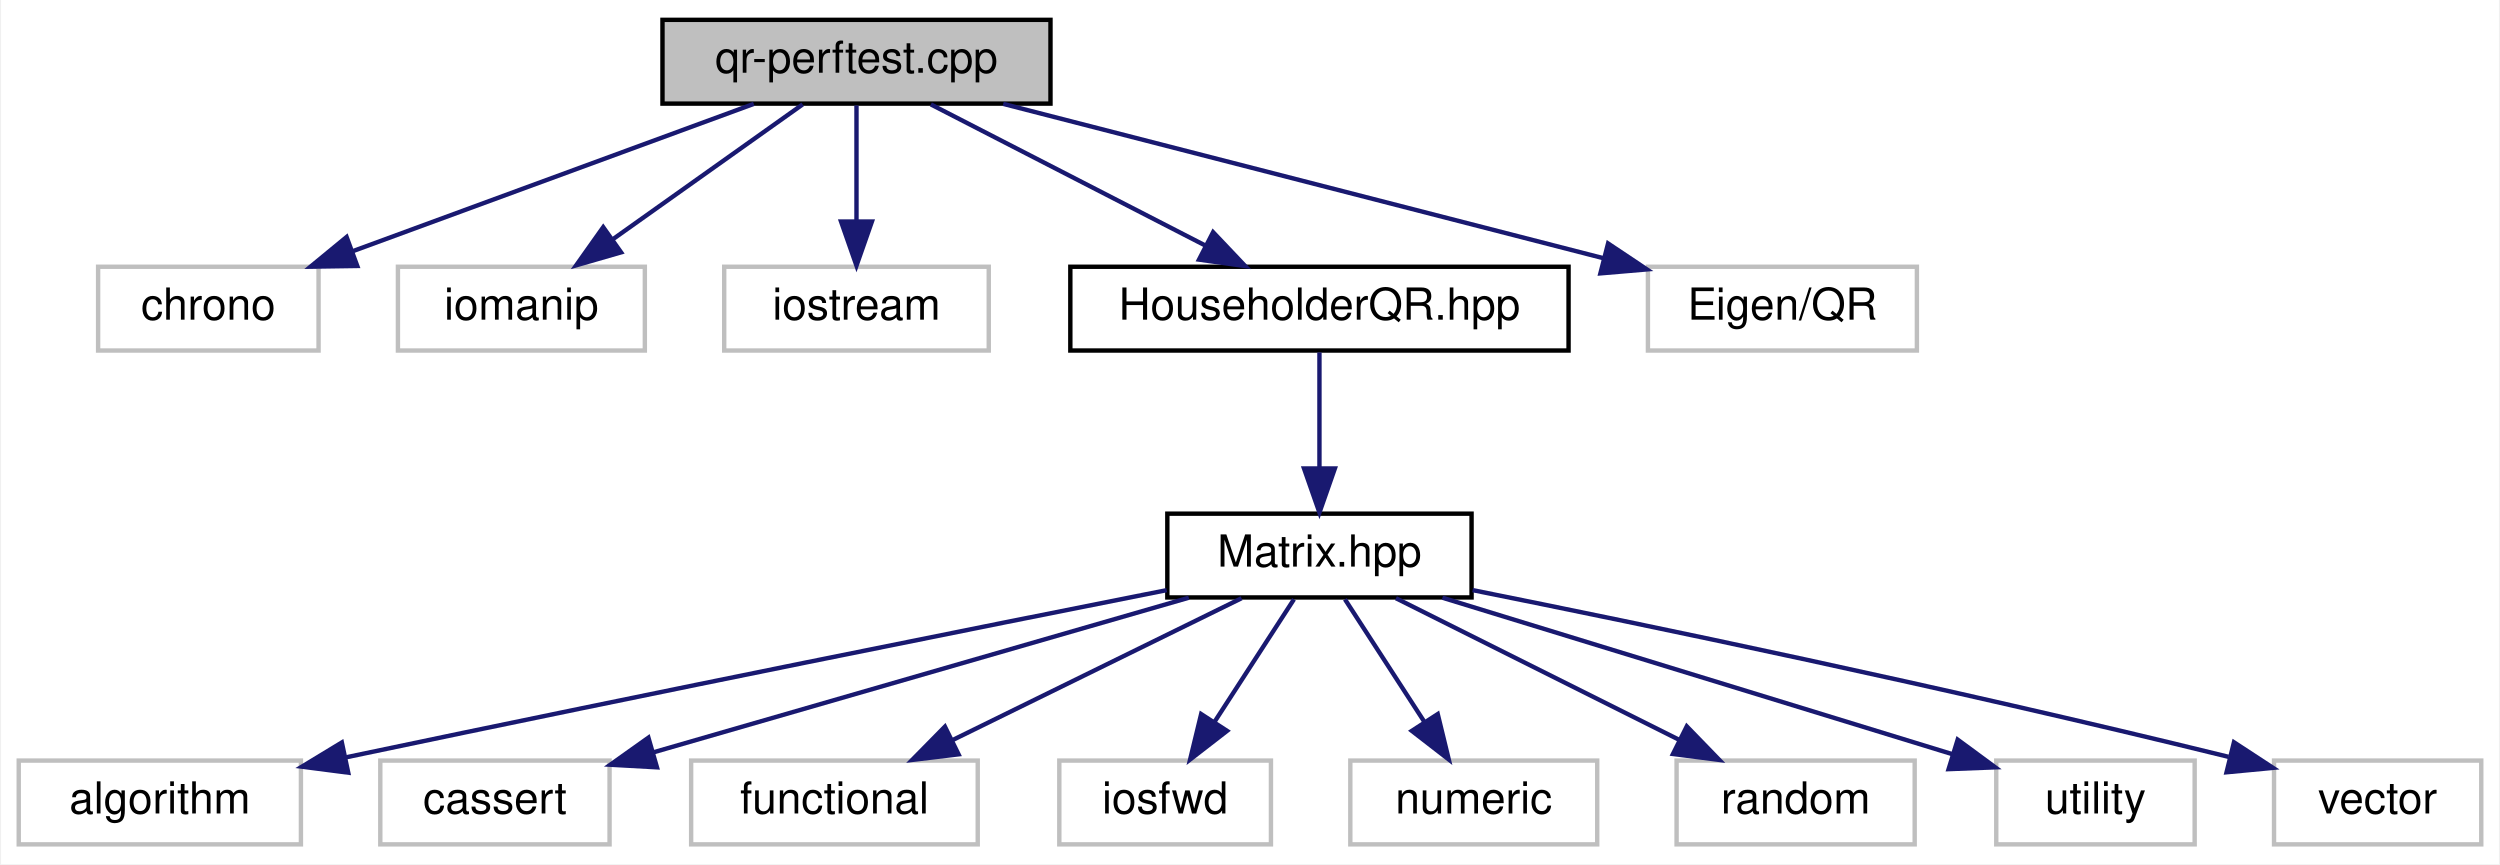
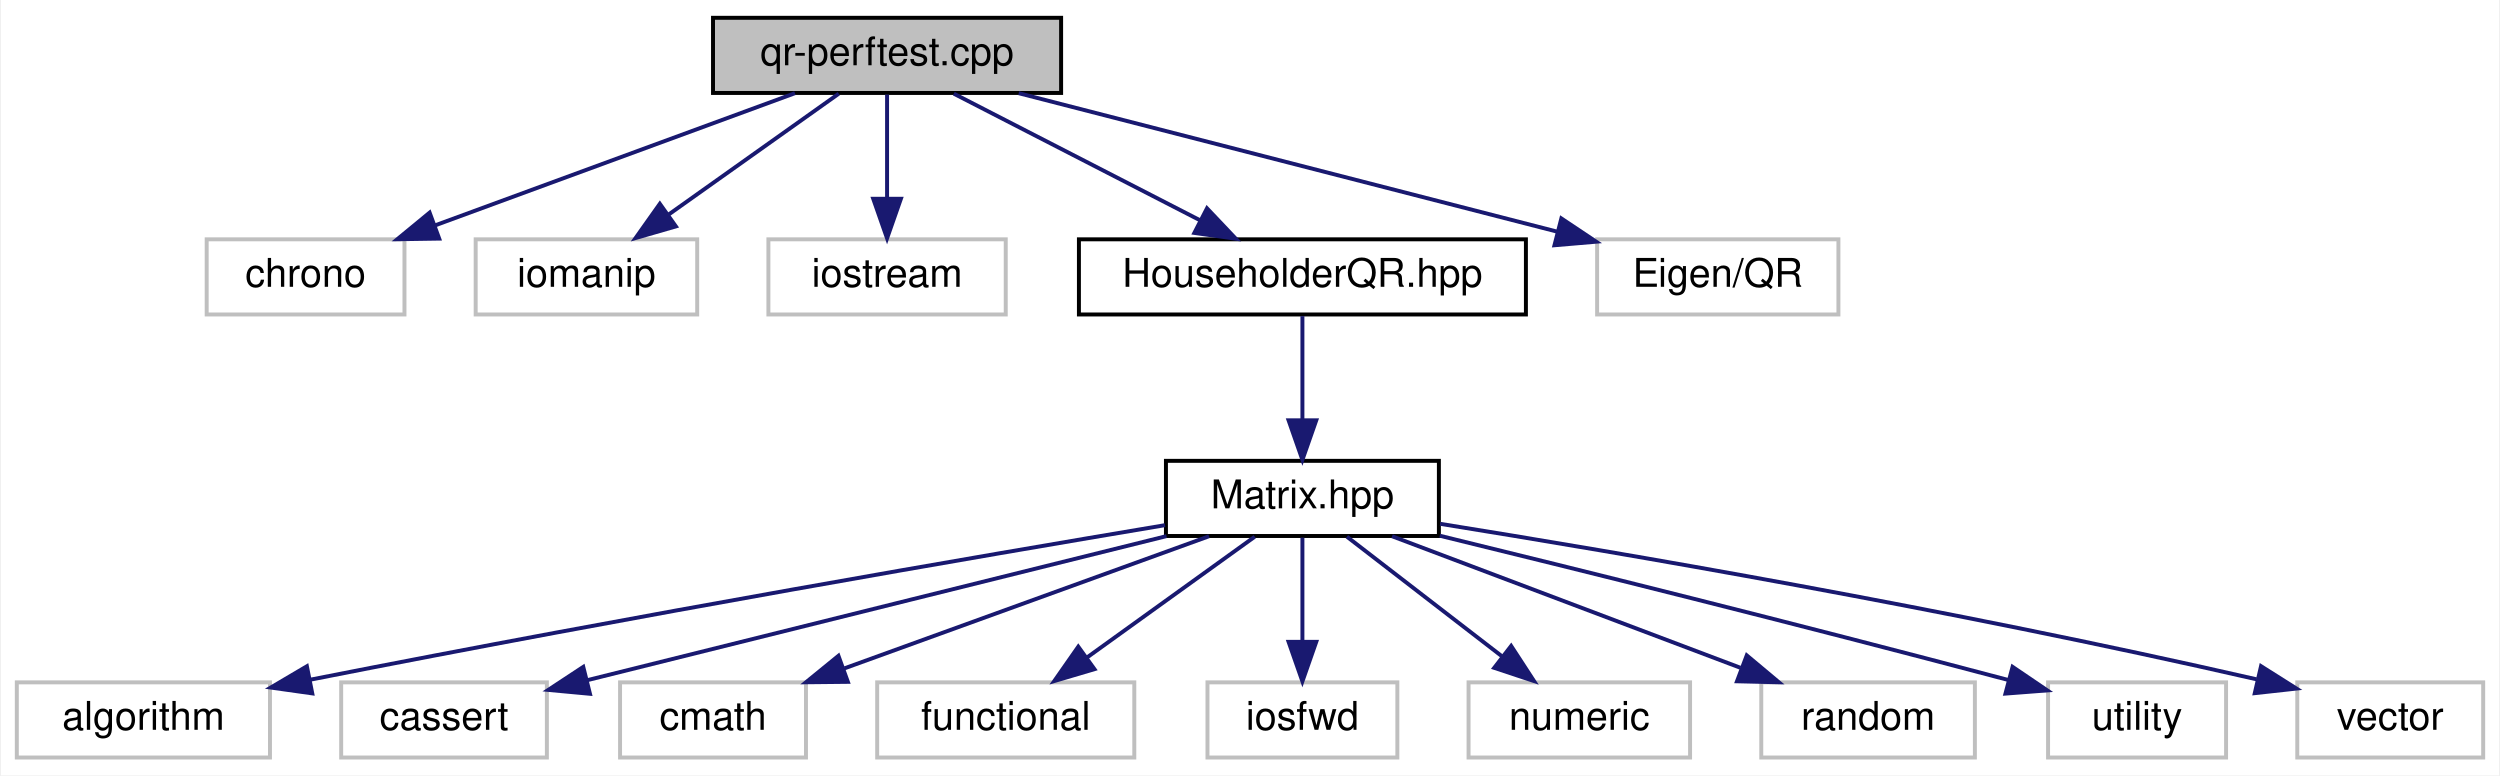
- <svg xmlns="http://www.w3.org/2000/svg" xmlns:xlink="http://www.w3.org/1999/xlink" width="567pt" height="196pt" viewBox="0.00 0.00 566.50 196.00">
+ <svg xmlns="http://www.w3.org/2000/svg" xmlns:xlink="http://www.w3.org/1999/xlink" width="632pt" height="196pt" viewBox="0.00 0.00 631.50 196.00">
  <g id="graph0" class="graph" transform="scale(1 1) rotate(0) translate(4 192)">
-     <polygon fill="white" stroke="transparent" points="-4,4 -4,-192 562.5,-192 562.5,4 -4,4" />
+     <polygon fill="white" stroke="transparent" points="-4,4 -4,-192 627.5,-192 627.5,4 -4,4" />
    <g id="node1" class="node">
      <g id="a_node1">
        <a xlink:title=" ">
-           <polygon fill="#bfbfbf" stroke="black" points="146,-168.5 146,-187.5 234,-187.5 234,-168.5 146,-168.5" />
-           <text text-anchor="middle" x="190" y="-175.5" font-family="Helvetica,sans-Serif" font-size="10.00">qr-perftest.cpp</text>
+           <polygon fill="#bfbfbf" stroke="black" points="176,-168.5 176,-187.5 264,-187.5 264,-168.5 176,-168.5" />
+           <text text-anchor="middle" x="220" y="-175.5" font-family="Helvetica,sans-Serif" font-size="10.00">qr-perftest.cpp</text>
        </a>
      </g>
    </g>
    <g id="node2" class="node">
      <g id="a_node2">
        <a xlink:title=" ">
-           <polygon fill="white" stroke="#bfbfbf" points="18,-112.5 18,-131.5 68,-131.5 68,-112.5 18,-112.5" />
-           <text text-anchor="middle" x="43" y="-119.5" font-family="Helvetica,sans-Serif" font-size="10.00">chrono</text>
+           <polygon fill="white" stroke="#bfbfbf" points="48,-112.5 48,-131.5 98,-131.5 98,-112.5 48,-112.5" />
+           <text text-anchor="middle" x="73" y="-119.5" font-family="Helvetica,sans-Serif" font-size="10.00">chrono</text>
        </a>
      </g>
    </g>
    <g id="edge1" class="edge">
-       <path fill="none" stroke="midnightblue" d="M166.71,-168.44C142.19,-159.44 103.4,-145.19 75.8,-135.05" />
-       <polygon fill="midnightblue" stroke="midnightblue" points="76.78,-131.68 66.18,-131.52 74.36,-138.25 76.78,-131.68" />
+       <path fill="none" stroke="midnightblue" d="M196.71,-168.44C172.19,-159.44 133.4,-145.19 105.8,-135.05" />
+       <polygon fill="midnightblue" stroke="midnightblue" points="106.78,-131.68 96.18,-131.52 104.36,-138.25 106.78,-131.68" />
    </g>
    <g id="node3" class="node">
      <g id="a_node3">
        <a xlink:title=" ">
-           <polygon fill="white" stroke="#bfbfbf" points="86,-112.5 86,-131.5 142,-131.5 142,-112.5 86,-112.5" />
-           <text text-anchor="middle" x="114" y="-119.5" font-family="Helvetica,sans-Serif" font-size="10.00">iomanip</text>
+           <polygon fill="white" stroke="#bfbfbf" points="116,-112.5 116,-131.5 172,-131.5 172,-112.5 116,-112.5" />
+           <text text-anchor="middle" x="144" y="-119.5" font-family="Helvetica,sans-Serif" font-size="10.00">iomanip</text>
        </a>
      </g>
    </g>
    <g id="edge2" class="edge">
-       <path fill="none" stroke="midnightblue" d="M177.79,-168.32C166.22,-160.11 148.62,-147.6 134.84,-137.81" />
-       <polygon fill="midnightblue" stroke="midnightblue" points="136.61,-134.77 126.43,-131.83 132.56,-140.48 136.61,-134.77" />
+       <path fill="none" stroke="midnightblue" d="M207.79,-168.32C196.22,-160.11 178.62,-147.6 164.84,-137.81" />
+       <polygon fill="midnightblue" stroke="midnightblue" points="166.61,-134.77 156.43,-131.83 162.56,-140.48 166.61,-134.77" />
    </g>
    <g id="node4" class="node">
      <g id="a_node4">
        <a xlink:title=" ">
-           <polygon fill="white" stroke="#bfbfbf" points="160,-112.5 160,-131.5 220,-131.5 220,-112.5 160,-112.5" />
-           <text text-anchor="middle" x="190" y="-119.5" font-family="Helvetica,sans-Serif" font-size="10.00">iostream</text>
+           <polygon fill="white" stroke="#bfbfbf" points="190,-112.5 190,-131.5 250,-131.5 250,-112.5 190,-112.5" />
+           <text text-anchor="middle" x="220" y="-119.5" font-family="Helvetica,sans-Serif" font-size="10.00">iostream</text>
        </a>
      </g>
    </g>
    <g id="edge3" class="edge">
-       <path fill="none" stroke="midnightblue" d="M190,-168.08C190,-161.01 190,-150.86 190,-141.99" />
-       <polygon fill="midnightblue" stroke="midnightblue" points="193.5,-141.75 190,-131.75 186.5,-141.75 193.5,-141.75" />
+       <path fill="none" stroke="midnightblue" d="M220,-168.08C220,-161.01 220,-150.86 220,-141.99" />
+       <polygon fill="midnightblue" stroke="midnightblue" points="223.5,-141.75 220,-131.75 216.5,-141.75 223.5,-141.75" />
    </g>
    <g id="node5" class="node">
      <g id="a_node5">
        <a xlink:href="../../d9/d52/HouseholderQR_8hpp.html" target="_top" xlink:title=" ">
-           <polygon fill="white" stroke="black" points="238.5,-112.5 238.5,-131.5 351.5,-131.5 351.5,-112.5 238.5,-112.5" />
-           <text text-anchor="middle" x="295" y="-119.5" font-family="Helvetica,sans-Serif" font-size="10.00">HouseholderQR.hpp</text>
+           <polygon fill="white" stroke="black" points="268.5,-112.5 268.5,-131.5 381.5,-131.5 381.5,-112.5 268.5,-112.5" />
+           <text text-anchor="middle" x="325" y="-119.5" font-family="Helvetica,sans-Serif" font-size="10.00">HouseholderQR.hpp</text>
        </a>
      </g>
    </g>
    <g id="edge4" class="edge">
-       <path fill="none" stroke="midnightblue" d="M206.87,-168.32C223.71,-159.66 249.81,-146.24 269.24,-136.25" />
-       <polygon fill="midnightblue" stroke="midnightblue" points="270.88,-139.34 278.17,-131.65 267.68,-133.12 270.88,-139.34" />
+       <path fill="none" stroke="midnightblue" d="M236.87,-168.32C253.71,-159.66 279.81,-146.24 299.24,-136.25" />
+       <polygon fill="midnightblue" stroke="midnightblue" points="300.88,-139.34 308.17,-131.65 297.68,-133.12 300.88,-139.34" />
    </g>
-     <g id="node15" class="node">
-       <g id="a_node15">
+     <g id="node16" class="node">
+       <g id="a_node16">
        <a xlink:title=" ">
-           <polygon fill="white" stroke="#bfbfbf" points="369.5,-112.5 369.5,-131.5 430.5,-131.5 430.5,-112.5 369.5,-112.5" />
-           <text text-anchor="middle" x="400" y="-119.5" font-family="Helvetica,sans-Serif" font-size="10.00">Eigen/QR</text>
+           <polygon fill="white" stroke="#bfbfbf" points="399.5,-112.5 399.5,-131.5 460.5,-131.5 460.5,-112.5 399.5,-112.5" />
+           <text text-anchor="middle" x="430" y="-119.5" font-family="Helvetica,sans-Serif" font-size="10.00">Eigen/QR</text>
        </a>
      </g>
    </g>
-     <g id="edge14" class="edge">
-       <path fill="none" stroke="midnightblue" d="M223.28,-168.44C260.19,-158.95 319.77,-143.63 359.4,-133.44" />
-       <polygon fill="midnightblue" stroke="midnightblue" points="360.46,-136.78 369.27,-130.9 358.72,-130 360.46,-136.78" />
+     <g id="edge15" class="edge">
+       <path fill="none" stroke="midnightblue" d="M253.28,-168.44C290.19,-158.95 349.77,-143.63 389.4,-133.44" />
+       <polygon fill="midnightblue" stroke="midnightblue" points="390.46,-136.78 399.27,-130.9 388.72,-130 390.46,-136.78" />
    </g>
    <g id="node6" class="node">
      <g id="a_node6">
        <a xlink:href="../../d9/d1c/Matrix_8hpp.html" target="_top" xlink:title=" ">
-           <polygon fill="white" stroke="black" points="260.5,-56.5 260.5,-75.5 329.5,-75.5 329.5,-56.5 260.5,-56.5" />
-           <text text-anchor="middle" x="295" y="-63.5" font-family="Helvetica,sans-Serif" font-size="10.00">Matrix.hpp</text>
+           <polygon fill="white" stroke="black" points="290.5,-56.5 290.5,-75.5 359.5,-75.5 359.5,-56.5 290.5,-56.5" />
+           <text text-anchor="middle" x="325" y="-63.5" font-family="Helvetica,sans-Serif" font-size="10.00">Matrix.hpp</text>
        </a>
      </g>
    </g>
    <g id="edge5" class="edge">
-       <path fill="none" stroke="midnightblue" d="M295,-112.08C295,-105.01 295,-94.86 295,-85.99" />
-       <polygon fill="midnightblue" stroke="midnightblue" points="298.5,-85.75 295,-75.75 291.5,-85.75 298.5,-85.75" />
+       <path fill="none" stroke="midnightblue" d="M325,-112.08C325,-105.01 325,-94.86 325,-85.99" />
+       <polygon fill="midnightblue" stroke="midnightblue" points="328.5,-85.75 325,-75.75 321.5,-85.75 328.5,-85.75" />
    </g>
    <g id="node7" class="node">
      <g id="a_node7">
        <a xlink:title=" ">
          <polygon fill="white" stroke="#bfbfbf" points="0,-0.5 0,-19.5 64,-19.5 64,-0.5 0,-0.5" />
          <text text-anchor="middle" x="32" y="-7.5" font-family="Helvetica,sans-Serif" font-size="10.00">algorithm</text>
        </a>
      </g>
    </g>
    <g id="edge6" class="edge">
-       <path fill="none" stroke="midnightblue" d="M260.36,-58.16C218.61,-49.87 146.07,-35.35 74.33,-20.26" />
-       <polygon fill="midnightblue" stroke="midnightblue" points="74.73,-16.76 64.22,-18.12 73.28,-23.61 74.73,-16.76" />
+       <path fill="none" stroke="midnightblue" d="M290.27,-59.24C243.45,-51.39 157.26,-36.58 74.07,-20.15" />
+       <polygon fill="midnightblue" stroke="midnightblue" points="74.69,-16.71 64.2,-18.19 73.33,-23.57 74.69,-16.71" />
    </g>
    <g id="node8" class="node">
      <g id="a_node8">
        <a xlink:title=" ">
          <polygon fill="white" stroke="#bfbfbf" points="82,-0.5 82,-19.5 134,-19.5 134,-0.5 82,-0.5" />
          <text text-anchor="middle" x="108" y="-7.5" font-family="Helvetica,sans-Serif" font-size="10.00">cassert</text>
        </a>
      </g>
    </g>
    <g id="edge7" class="edge">
-       <path fill="none" stroke="midnightblue" d="M265.37,-56.44C232.47,-46.94 179.36,-31.61 144.07,-21.41" />
-       <polygon fill="midnightblue" stroke="midnightblue" points="144.75,-17.97 134.17,-18.56 142.81,-24.7 144.75,-17.97" />
+       <path fill="none" stroke="midnightblue" d="M290.63,-56.47C256.22,-47.92 201.46,-34.32 144.29,-20.07" />
+       <polygon fill="midnightblue" stroke="midnightblue" points="144.89,-16.61 134.35,-17.59 143.2,-23.41 144.89,-16.61" />
    </g>
    <g id="node9" class="node">
      <g id="a_node9">
        <a xlink:title=" ">
-           <polygon fill="white" stroke="#bfbfbf" points="152.5,-0.5 152.5,-19.5 217.5,-19.5 217.5,-0.5 152.5,-0.5" />
-           <text text-anchor="middle" x="185" y="-7.5" font-family="Helvetica,sans-Serif" font-size="10.00">functional</text>
+           <polygon fill="white" stroke="#bfbfbf" points="152.5,-0.5 152.5,-19.5 199.5,-19.5 199.5,-0.5 152.5,-0.5" />
+           <text text-anchor="middle" x="176" y="-7.5" font-family="Helvetica,sans-Serif" font-size="10.00">cmath</text>
        </a>
      </g>
    </g>
    <g id="edge8" class="edge">
-       <path fill="none" stroke="midnightblue" d="M277.33,-56.32C259.61,-47.62 232.1,-34.12 211.71,-24.11" />
-       <polygon fill="midnightblue" stroke="midnightblue" points="213.15,-20.92 202.63,-19.65 210.06,-27.2 213.15,-20.92" />
+       <path fill="none" stroke="midnightblue" d="M301.39,-56.44C276.54,-47.44 237.23,-33.19 209.25,-23.05" />
+       <polygon fill="midnightblue" stroke="midnightblue" points="210.09,-19.63 199.5,-19.52 207.71,-26.21 210.09,-19.63" />
    </g>
    <g id="node10" class="node">
      <g id="a_node10">
        <a xlink:title=" ">
-           <polygon fill="white" stroke="#bfbfbf" points="236,-0.5 236,-19.5 284,-19.5 284,-0.5 236,-0.5" />
-           <text text-anchor="middle" x="260" y="-7.5" font-family="Helvetica,sans-Serif" font-size="10.00">iosfwd</text>
+           <polygon fill="white" stroke="#bfbfbf" points="217.5,-0.5 217.5,-19.5 282.5,-19.5 282.5,-0.5 217.5,-0.5" />
+           <text text-anchor="middle" x="250" y="-7.5" font-family="Helvetica,sans-Serif" font-size="10.00">functional</text>
        </a>
      </g>
    </g>
    <g id="edge9" class="edge">
-       <path fill="none" stroke="midnightblue" d="M289.22,-56.08C284.33,-48.53 277.17,-37.49 271.17,-28.23" />
-       <polygon fill="midnightblue" stroke="midnightblue" points="274.05,-26.24 265.67,-19.75 268.17,-30.05 274.05,-26.24" />
+       <path fill="none" stroke="midnightblue" d="M312.95,-56.32C301.54,-48.11 284.17,-35.6 270.57,-25.81" />
+       <polygon fill="midnightblue" stroke="midnightblue" points="272.43,-22.84 262.27,-19.83 268.34,-28.52 272.43,-22.84" />
    </g>
    <g id="node11" class="node">
      <g id="a_node11">
        <a xlink:title=" ">
-           <polygon fill="white" stroke="#bfbfbf" points="302,-0.5 302,-19.5 358,-19.5 358,-0.5 302,-0.5" />
-           <text text-anchor="middle" x="330" y="-7.5" font-family="Helvetica,sans-Serif" font-size="10.00">numeric</text>
+           <polygon fill="white" stroke="#bfbfbf" points="301,-0.5 301,-19.5 349,-19.5 349,-0.5 301,-0.5" />
+           <text text-anchor="middle" x="325" y="-7.5" font-family="Helvetica,sans-Serif" font-size="10.00">iosfwd</text>
        </a>
      </g>
    </g>
    <g id="edge10" class="edge">
-       <path fill="none" stroke="midnightblue" d="M300.78,-56.08C305.67,-48.53 312.83,-37.49 318.83,-28.23" />
-       <polygon fill="midnightblue" stroke="midnightblue" points="321.83,-30.05 324.33,-19.75 315.95,-26.24 321.83,-30.05" />
+       <path fill="none" stroke="midnightblue" d="M325,-56.08C325,-49.01 325,-38.86 325,-29.99" />
+       <polygon fill="midnightblue" stroke="midnightblue" points="328.5,-29.75 325,-19.75 321.5,-29.75 328.5,-29.75" />
    </g>
    <g id="node12" class="node">
      <g id="a_node12">
        <a xlink:title=" ">
-           <polygon fill="white" stroke="#bfbfbf" points="376,-0.5 376,-19.5 430,-19.5 430,-0.5 376,-0.5" />
-           <text text-anchor="middle" x="403" y="-7.5" font-family="Helvetica,sans-Serif" font-size="10.00">random</text>
+           <polygon fill="white" stroke="#bfbfbf" points="367,-0.5 367,-19.5 423,-19.5 423,-0.5 367,-0.5" />
+           <text text-anchor="middle" x="395" y="-7.5" font-family="Helvetica,sans-Serif" font-size="10.00">numeric</text>
        </a>
      </g>
    </g>
    <g id="edge11" class="edge">
-       <path fill="none" stroke="midnightblue" d="M312.35,-56.32C329.67,-47.66 356.52,-34.24 376.5,-24.25" />
-       <polygon fill="midnightblue" stroke="midnightblue" points="378.31,-27.26 385.69,-19.65 375.18,-21 378.31,-27.26" />
+       <path fill="none" stroke="midnightblue" d="M336.25,-56.32C346.8,-48.18 362.8,-35.84 375.44,-26.09" />
+       <polygon fill="midnightblue" stroke="midnightblue" points="377.77,-28.71 383.55,-19.83 373.49,-23.17 377.77,-28.71" />
    </g>
    <g id="node13" class="node">
      <g id="a_node13">
        <a xlink:title=" ">
-           <polygon fill="white" stroke="#bfbfbf" points="448.5,-0.5 448.5,-19.5 493.5,-19.5 493.5,-0.5 448.5,-0.5" />
-           <text text-anchor="middle" x="471" y="-7.5" font-family="Helvetica,sans-Serif" font-size="10.00">utility</text>
+           <polygon fill="white" stroke="#bfbfbf" points="441,-0.5 441,-19.5 495,-19.5 495,-0.5 441,-0.5" />
+           <text text-anchor="middle" x="468" y="-7.5" font-family="Helvetica,sans-Serif" font-size="10.00">random</text>
        </a>
      </g>
    </g>
    <g id="edge12" class="edge">
-       <path fill="none" stroke="midnightblue" d="M322.89,-56.44C354.33,-46.79 405.4,-31.13 438.59,-20.94" />
-       <polygon fill="midnightblue" stroke="midnightblue" points="439.75,-24.25 448.28,-17.97 437.69,-17.56 439.75,-24.25" />
+       <path fill="none" stroke="midnightblue" d="M347.66,-56.44C371.4,-47.48 408.91,-33.31 435.74,-23.18" />
+       <polygon fill="midnightblue" stroke="midnightblue" points="437.33,-26.32 445.45,-19.52 434.86,-19.77 437.33,-26.32" />
    </g>
    <g id="node14" class="node">
      <g id="a_node14">
        <a xlink:title=" ">
-           <polygon fill="white" stroke="#bfbfbf" points="511.5,-0.5 511.5,-19.5 558.5,-19.5 558.5,-0.5 511.5,-0.5" />
-           <text text-anchor="middle" x="535" y="-7.5" font-family="Helvetica,sans-Serif" font-size="10.00">vector</text>
+           <polygon fill="white" stroke="#bfbfbf" points="513.5,-0.5 513.5,-19.5 558.5,-19.5 558.5,-0.5 513.5,-0.5" />
+           <text text-anchor="middle" x="536" y="-7.5" font-family="Helvetica,sans-Serif" font-size="10.00">utility</text>
        </a>
      </g>
    </g>
    <g id="edge13" class="edge">
-       <path fill="none" stroke="midnightblue" d="M329.74,-58.16C369.14,-50.25 435.52,-36.49 501.18,-20.35" />
-       <polygon fill="midnightblue" stroke="midnightblue" points="502.41,-23.65 511.28,-17.85 500.73,-16.85 502.41,-23.65" />
+       <path fill="none" stroke="midnightblue" d="M359.72,-56.57C393.87,-48.22 447.7,-34.88 503.58,-20.06" />
+       <polygon fill="midnightblue" stroke="midnightblue" points="504.53,-23.42 513.3,-17.47 502.73,-16.66 504.53,-23.42" />
+     </g>
+     <g id="node15" class="node">
+       <g id="a_node15">
+         <a xlink:title=" ">
+           <polygon fill="white" stroke="#bfbfbf" points="576.5,-0.5 576.5,-19.5 623.5,-19.5 623.5,-0.5 576.5,-0.5" />
+           <text text-anchor="middle" x="600" y="-7.5" font-family="Helvetica,sans-Serif" font-size="10.00">vector</text>
+         </a>
+       </g>
+     </g>
+     <g id="edge14" class="edge">
+       <path fill="none" stroke="midnightblue" d="M359.81,-59.58C405.23,-52.28 487.36,-38.32 566.2,-20.27" />
+       <polygon fill="midnightblue" stroke="midnightblue" points="567.34,-23.59 576.3,-17.93 565.76,-16.77 567.34,-23.59" />
    </g>
  </g>
</svg>
